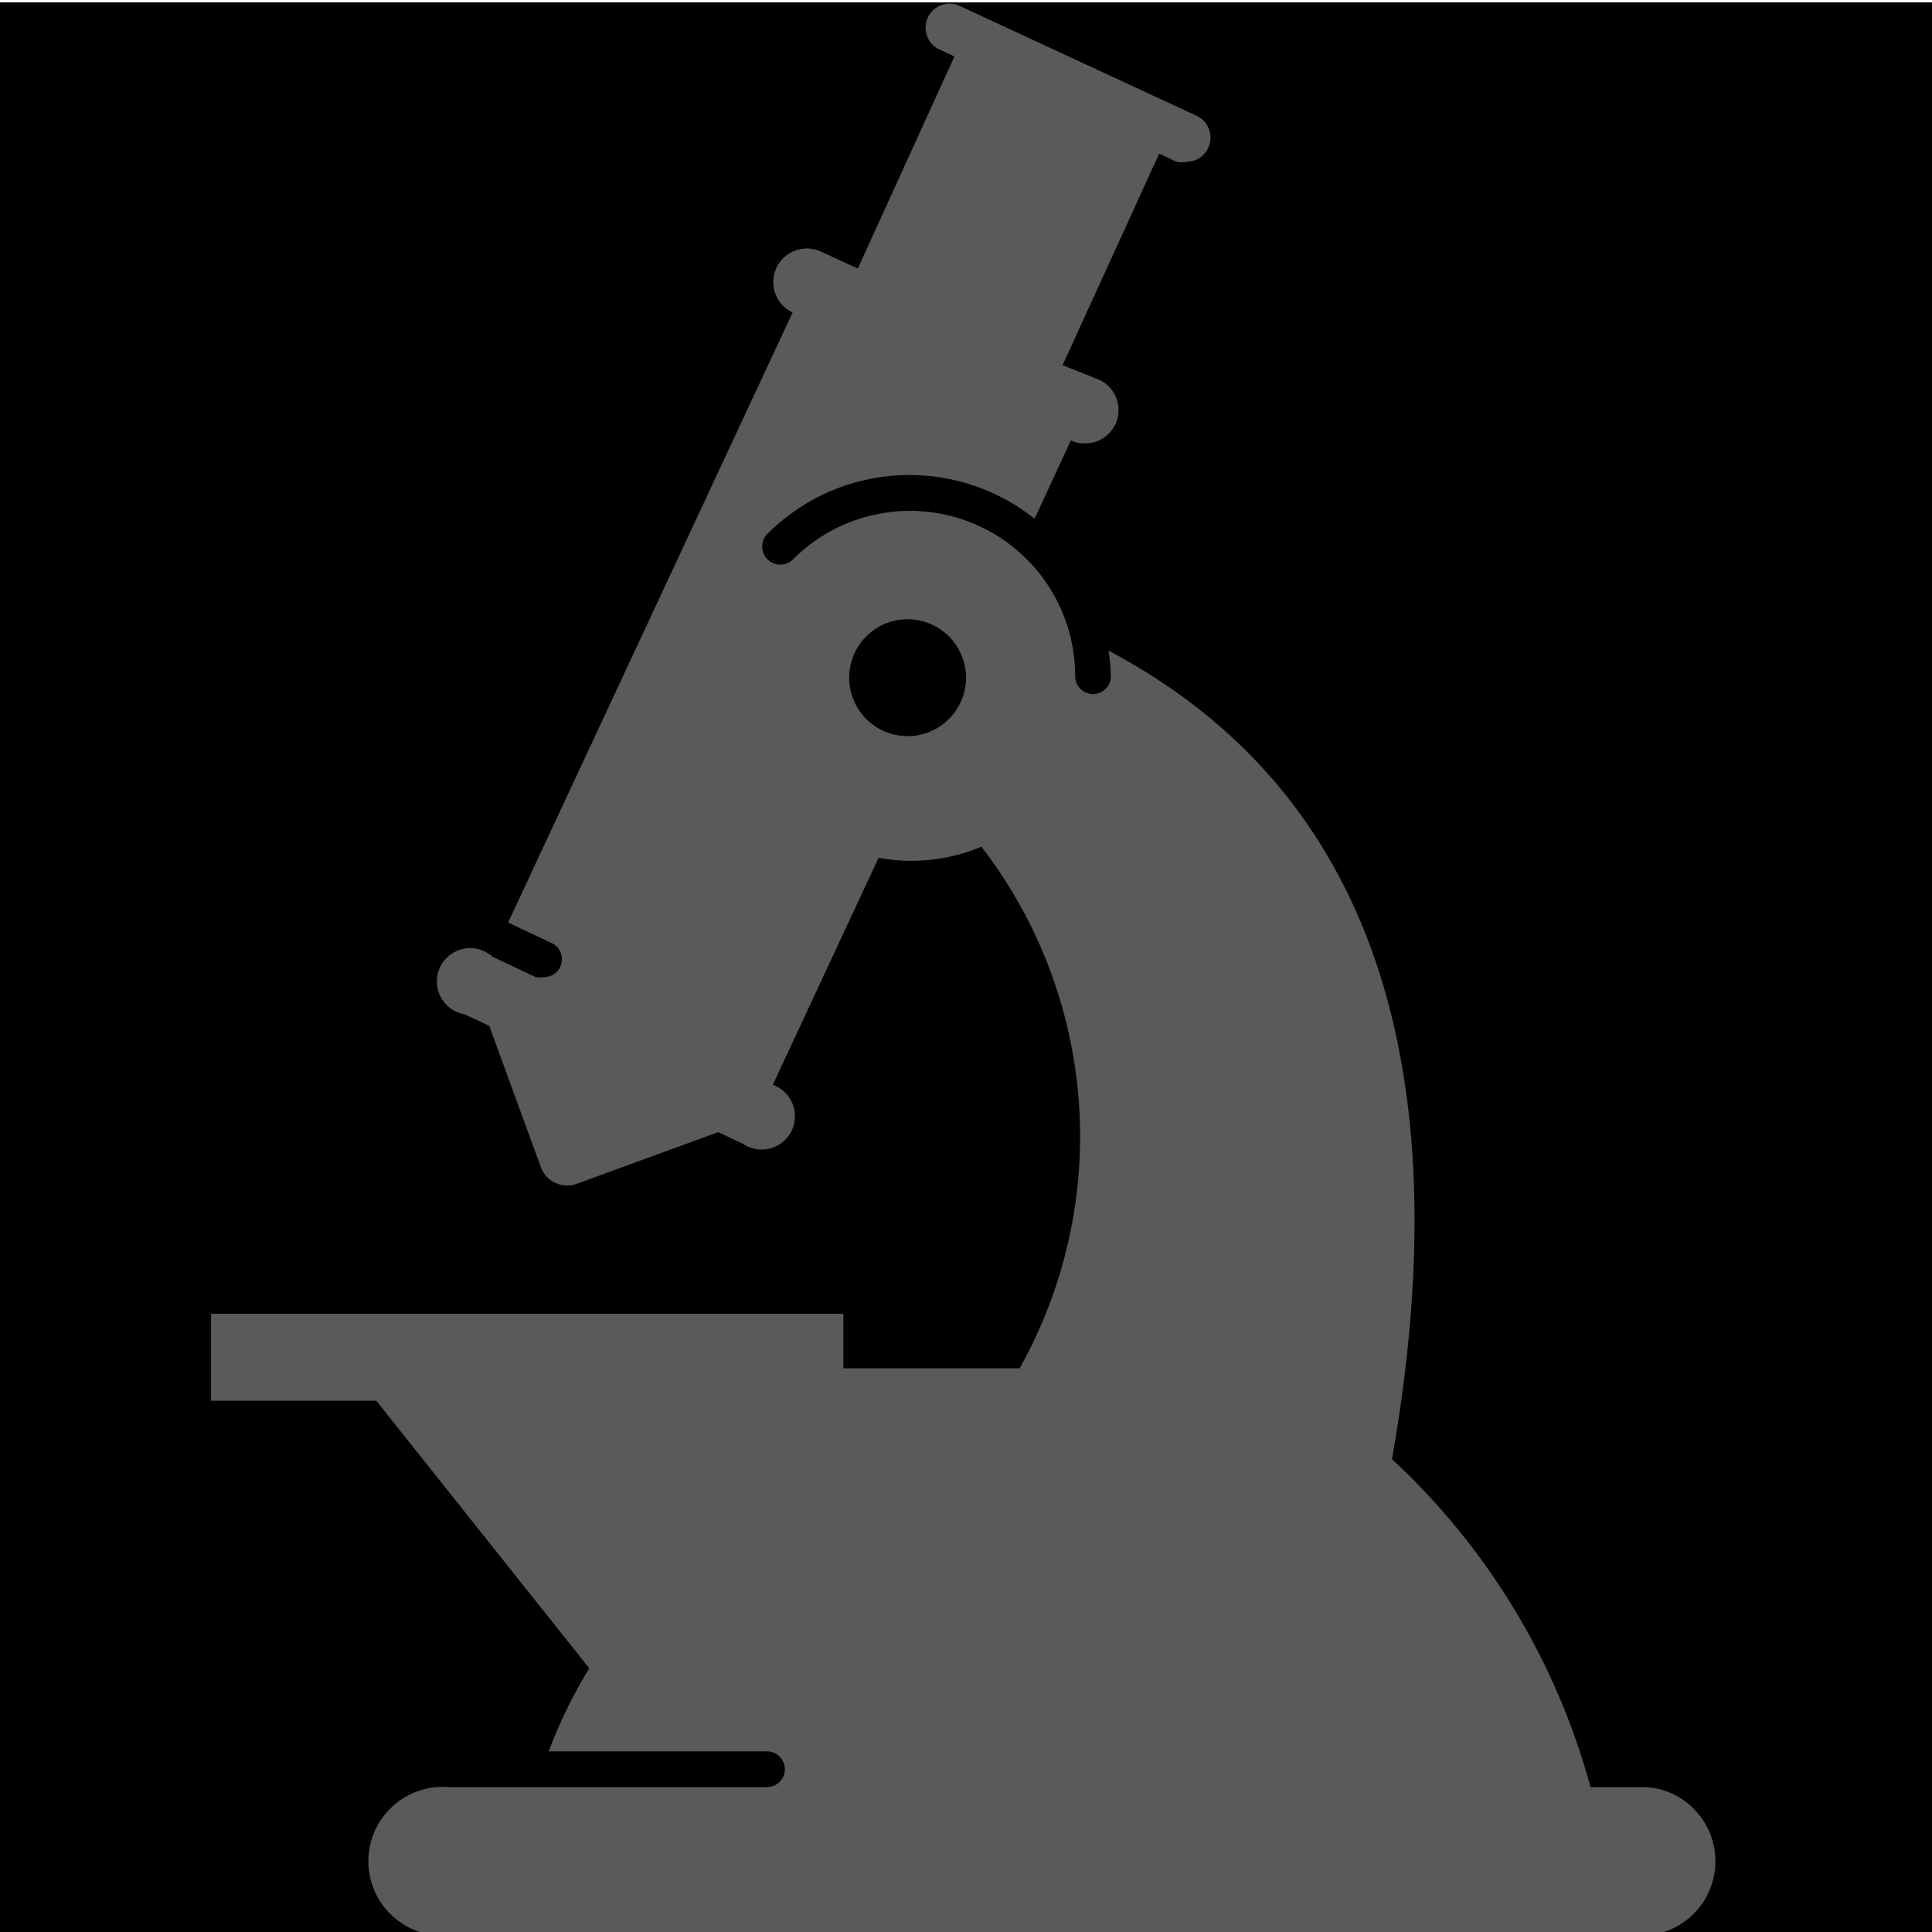
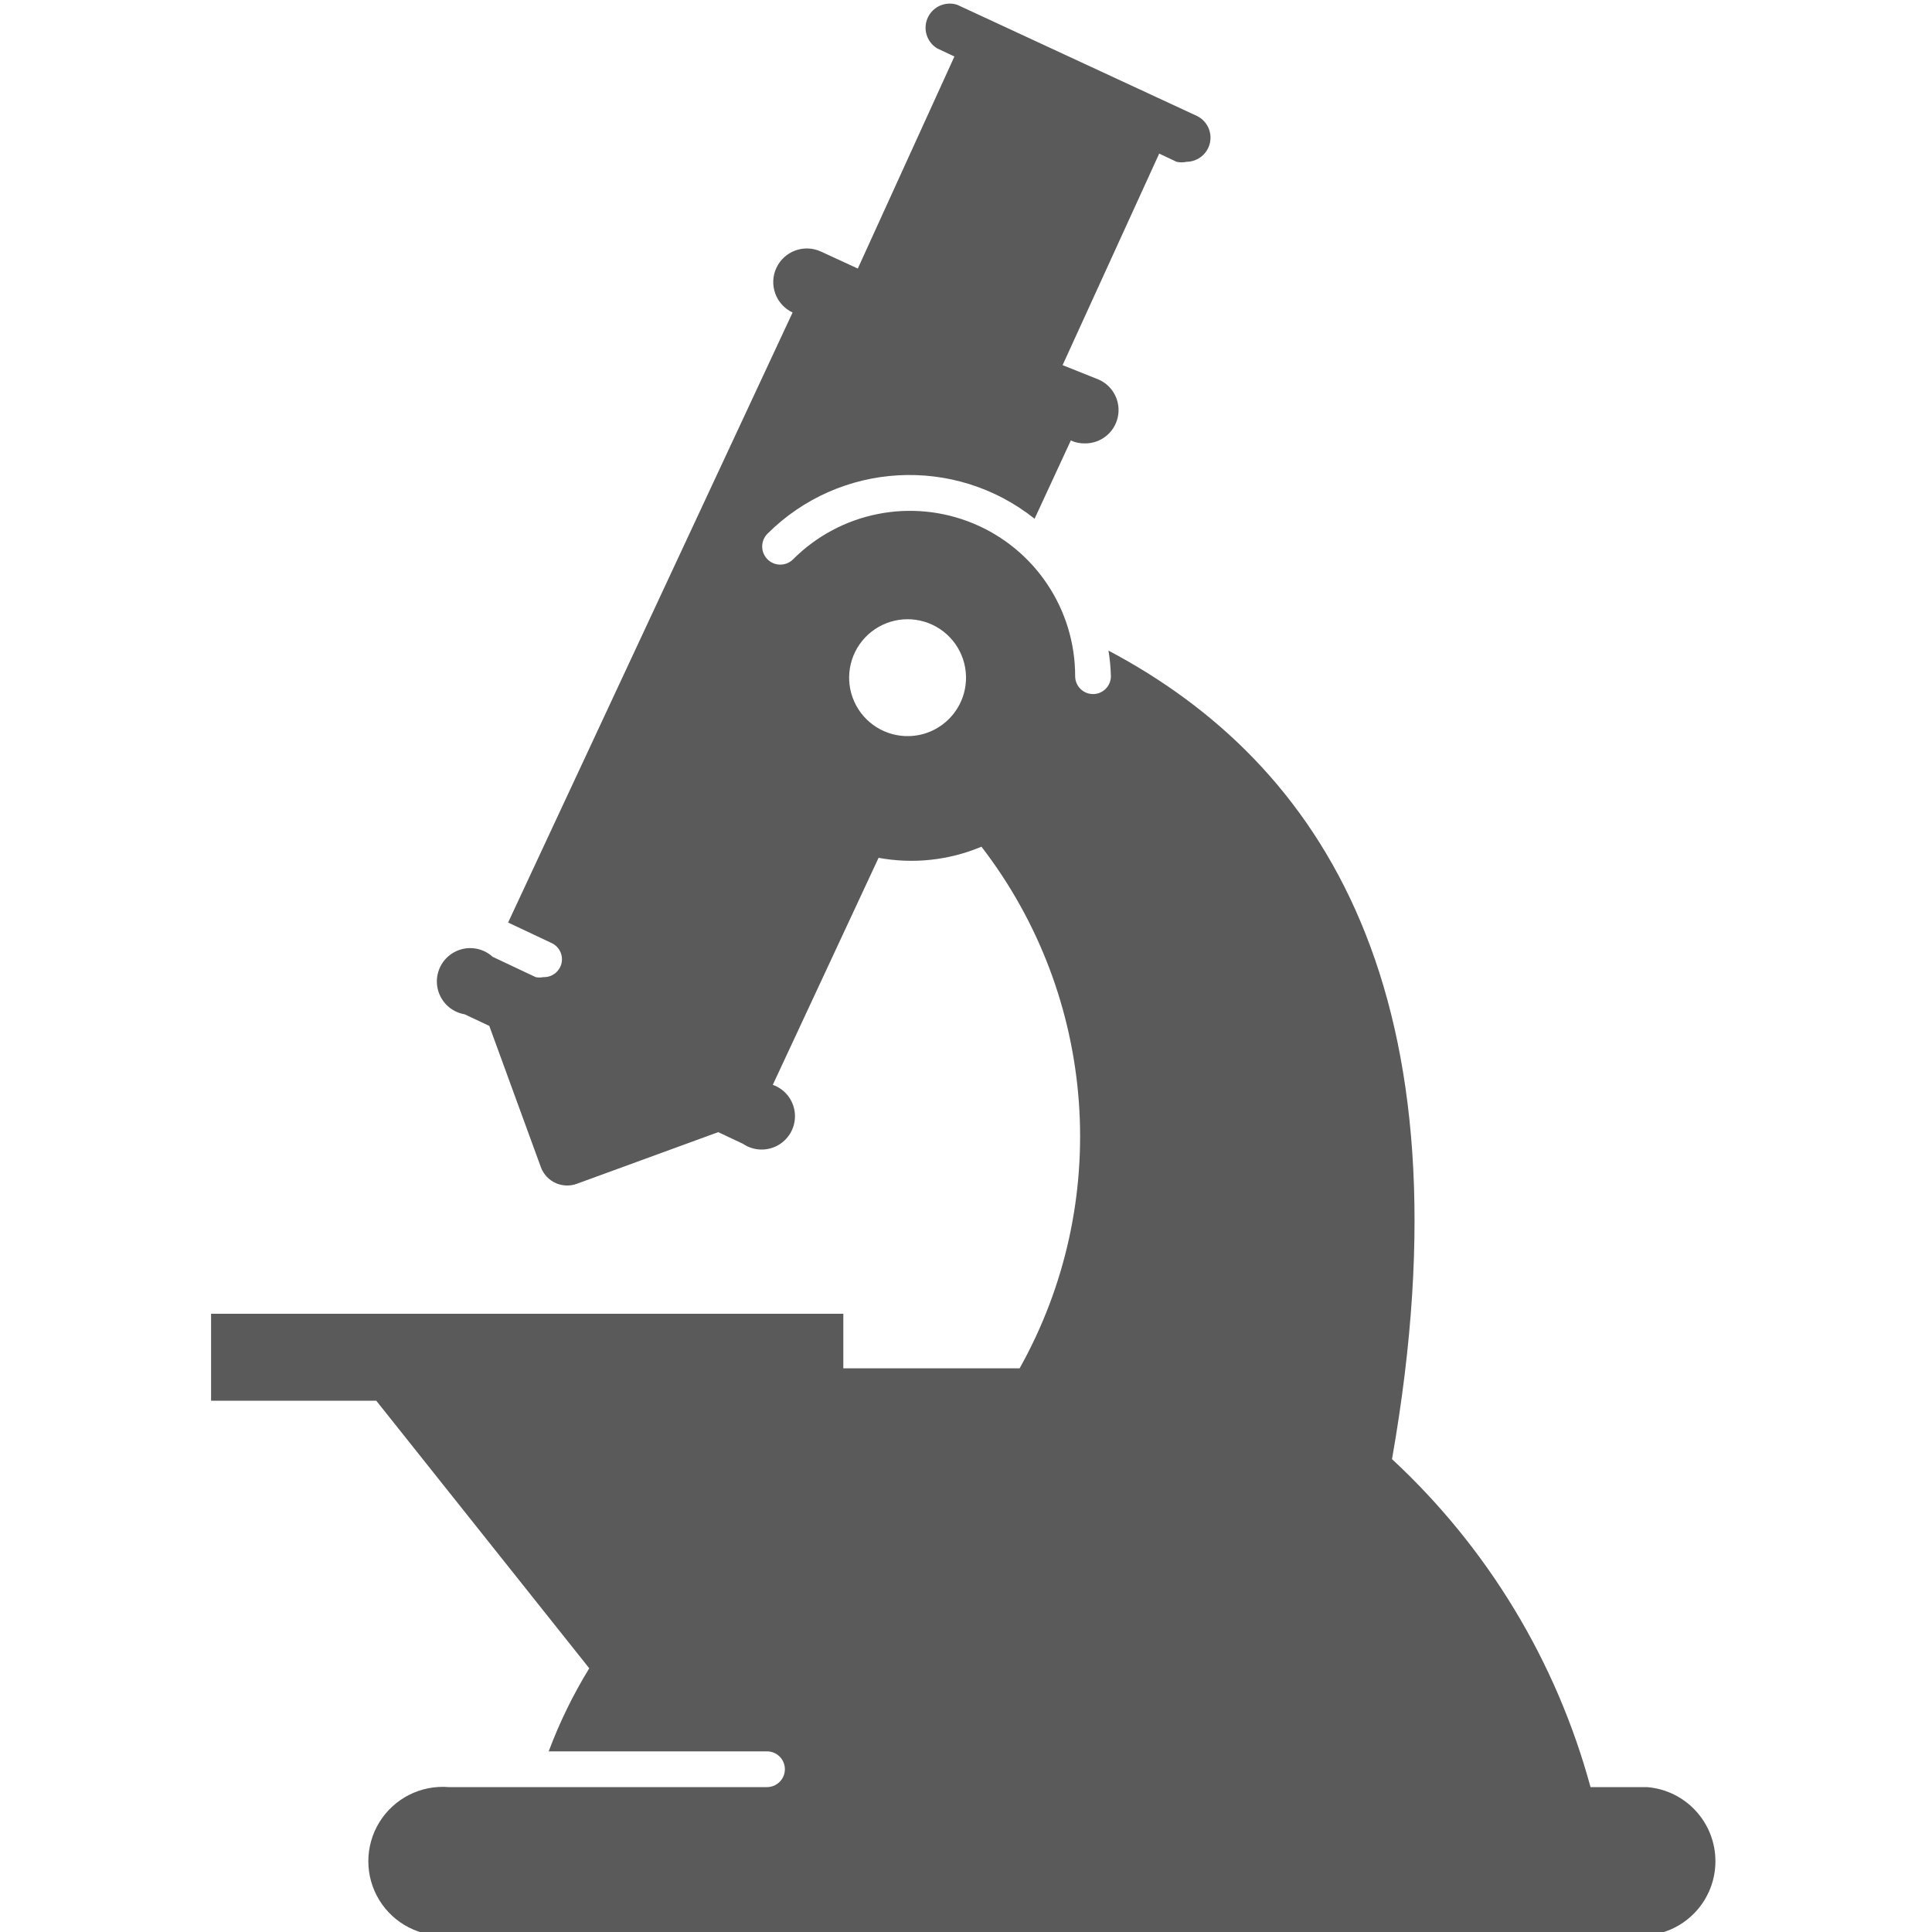
<svg xmlns="http://www.w3.org/2000/svg" id="_01" data-name="01" viewBox="0 0 40 40">
  <defs>
-     <style>.cls-2{fill:#5a5a5a;}</style>
+     <style>
+             .cls-2{fill:#5a5a5a;}
+         </style>
  </defs>
-   <rect class="cls-1" y="0.05" width="40" height="40" />
-   <path class="cls-2" d="M34.1,37H32.93a14.41,14.41,0,0,0-4.11-6.79c1.7-9.66-1.47-14.41-5.87-16.74A4,4,0,0,1,23,14a.37.37,0,0,1-.74,0,3.42,3.42,0,0,0-5.84-2.42h0a.37.37,0,0,1-.53-.53,4.16,4.16,0,0,1,5.53-.31l.75-1.62a.68.68,0,0,0,.29.06.69.69,0,0,0,.29-1.32L22,7.56l2-4.38.36.17a.49.49,0,0,0,.21,0,.5.5,0,0,0,.21-.95L19.82.1a.5.5,0,0,0-.42.9l.36.17-2,4.39L17,5.21a.69.69,0,1,0-.59,1.26L10.52,19.1l.89.42a.37.37,0,0,1-.16.71.38.38,0,0,1-.16,0l-.89-.42h0A.69.69,0,1,0,9.62,21l.51.24,1.07,2.93a.58.58,0,0,0,.74.34l2.93-1.07.51.24A.69.69,0,1,0,16,22.46l2.19-4.7a3.74,3.74,0,0,0,2.13-.23,9.83,9.83,0,0,1,.79,10.8H17.46V27.2H4.37V29H7.79l4.41,5.54a10,10,0,0,0-.84,1.72h4.52a.37.37,0,0,1,0,.74H9.29a1.54,1.54,0,1,0,0,3.07H34.1a1.54,1.54,0,0,0,0-3.07ZM18.83,15.24A1.21,1.21,0,1,1,20,14,1.21,1.21,0,0,1,18.83,15.24Z" />
+   <path d="M34.1,37H32.93a14.41,14.41,0,0,0-4.11-6.79c1.7-9.66-1.47-14.41-5.87-16.74A4,4,0,0,1,23,14a.37.37,0,0,1-.74,0,3.42,3.42,0,0,0-5.84-2.42h0a.37.37,0,0,1-.53-.53,4.16,4.16,0,0,1,5.53-.31l.75-1.62a.68.68,0,0,0,.29.06.69.69,0,0,0,.29-1.32L22,7.56l2-4.38.36.17a.49.49,0,0,0,.21,0,.5.5,0,0,0,.21-.95L19.82.1a.5.5,0,0,0-.42.9l.36.17-2,4.39L17,5.21a.69.69,0,1,0-.59,1.26L10.52,19.1l.89.42a.37.37,0,0,1-.16.71.38.38,0,0,1-.16,0l-.89-.42h0A.69.69,0,1,0,9.62,21l.51.24,1.07,2.93a.58.58,0,0,0,.74.34l2.93-1.07.51.24A.69.69,0,1,0,16,22.46l2.19-4.7a3.74,3.74,0,0,0,2.13-.23,9.83,9.83,0,0,1,.79,10.8H17.46V27.2H4.37V29H7.79l4.41,5.54a10,10,0,0,0-.84,1.72h4.52a.37.37,0,0,1,0,.74H9.29a1.54,1.54,0,1,0,0,3.07H34.1a1.54,1.54,0,0,0,0-3.07ZM18.83,15.24A1.21,1.21,0,1,1,20,14,1.21,1.21,0,0,1,18.83,15.24Z" class="cls-2" />
</svg>
